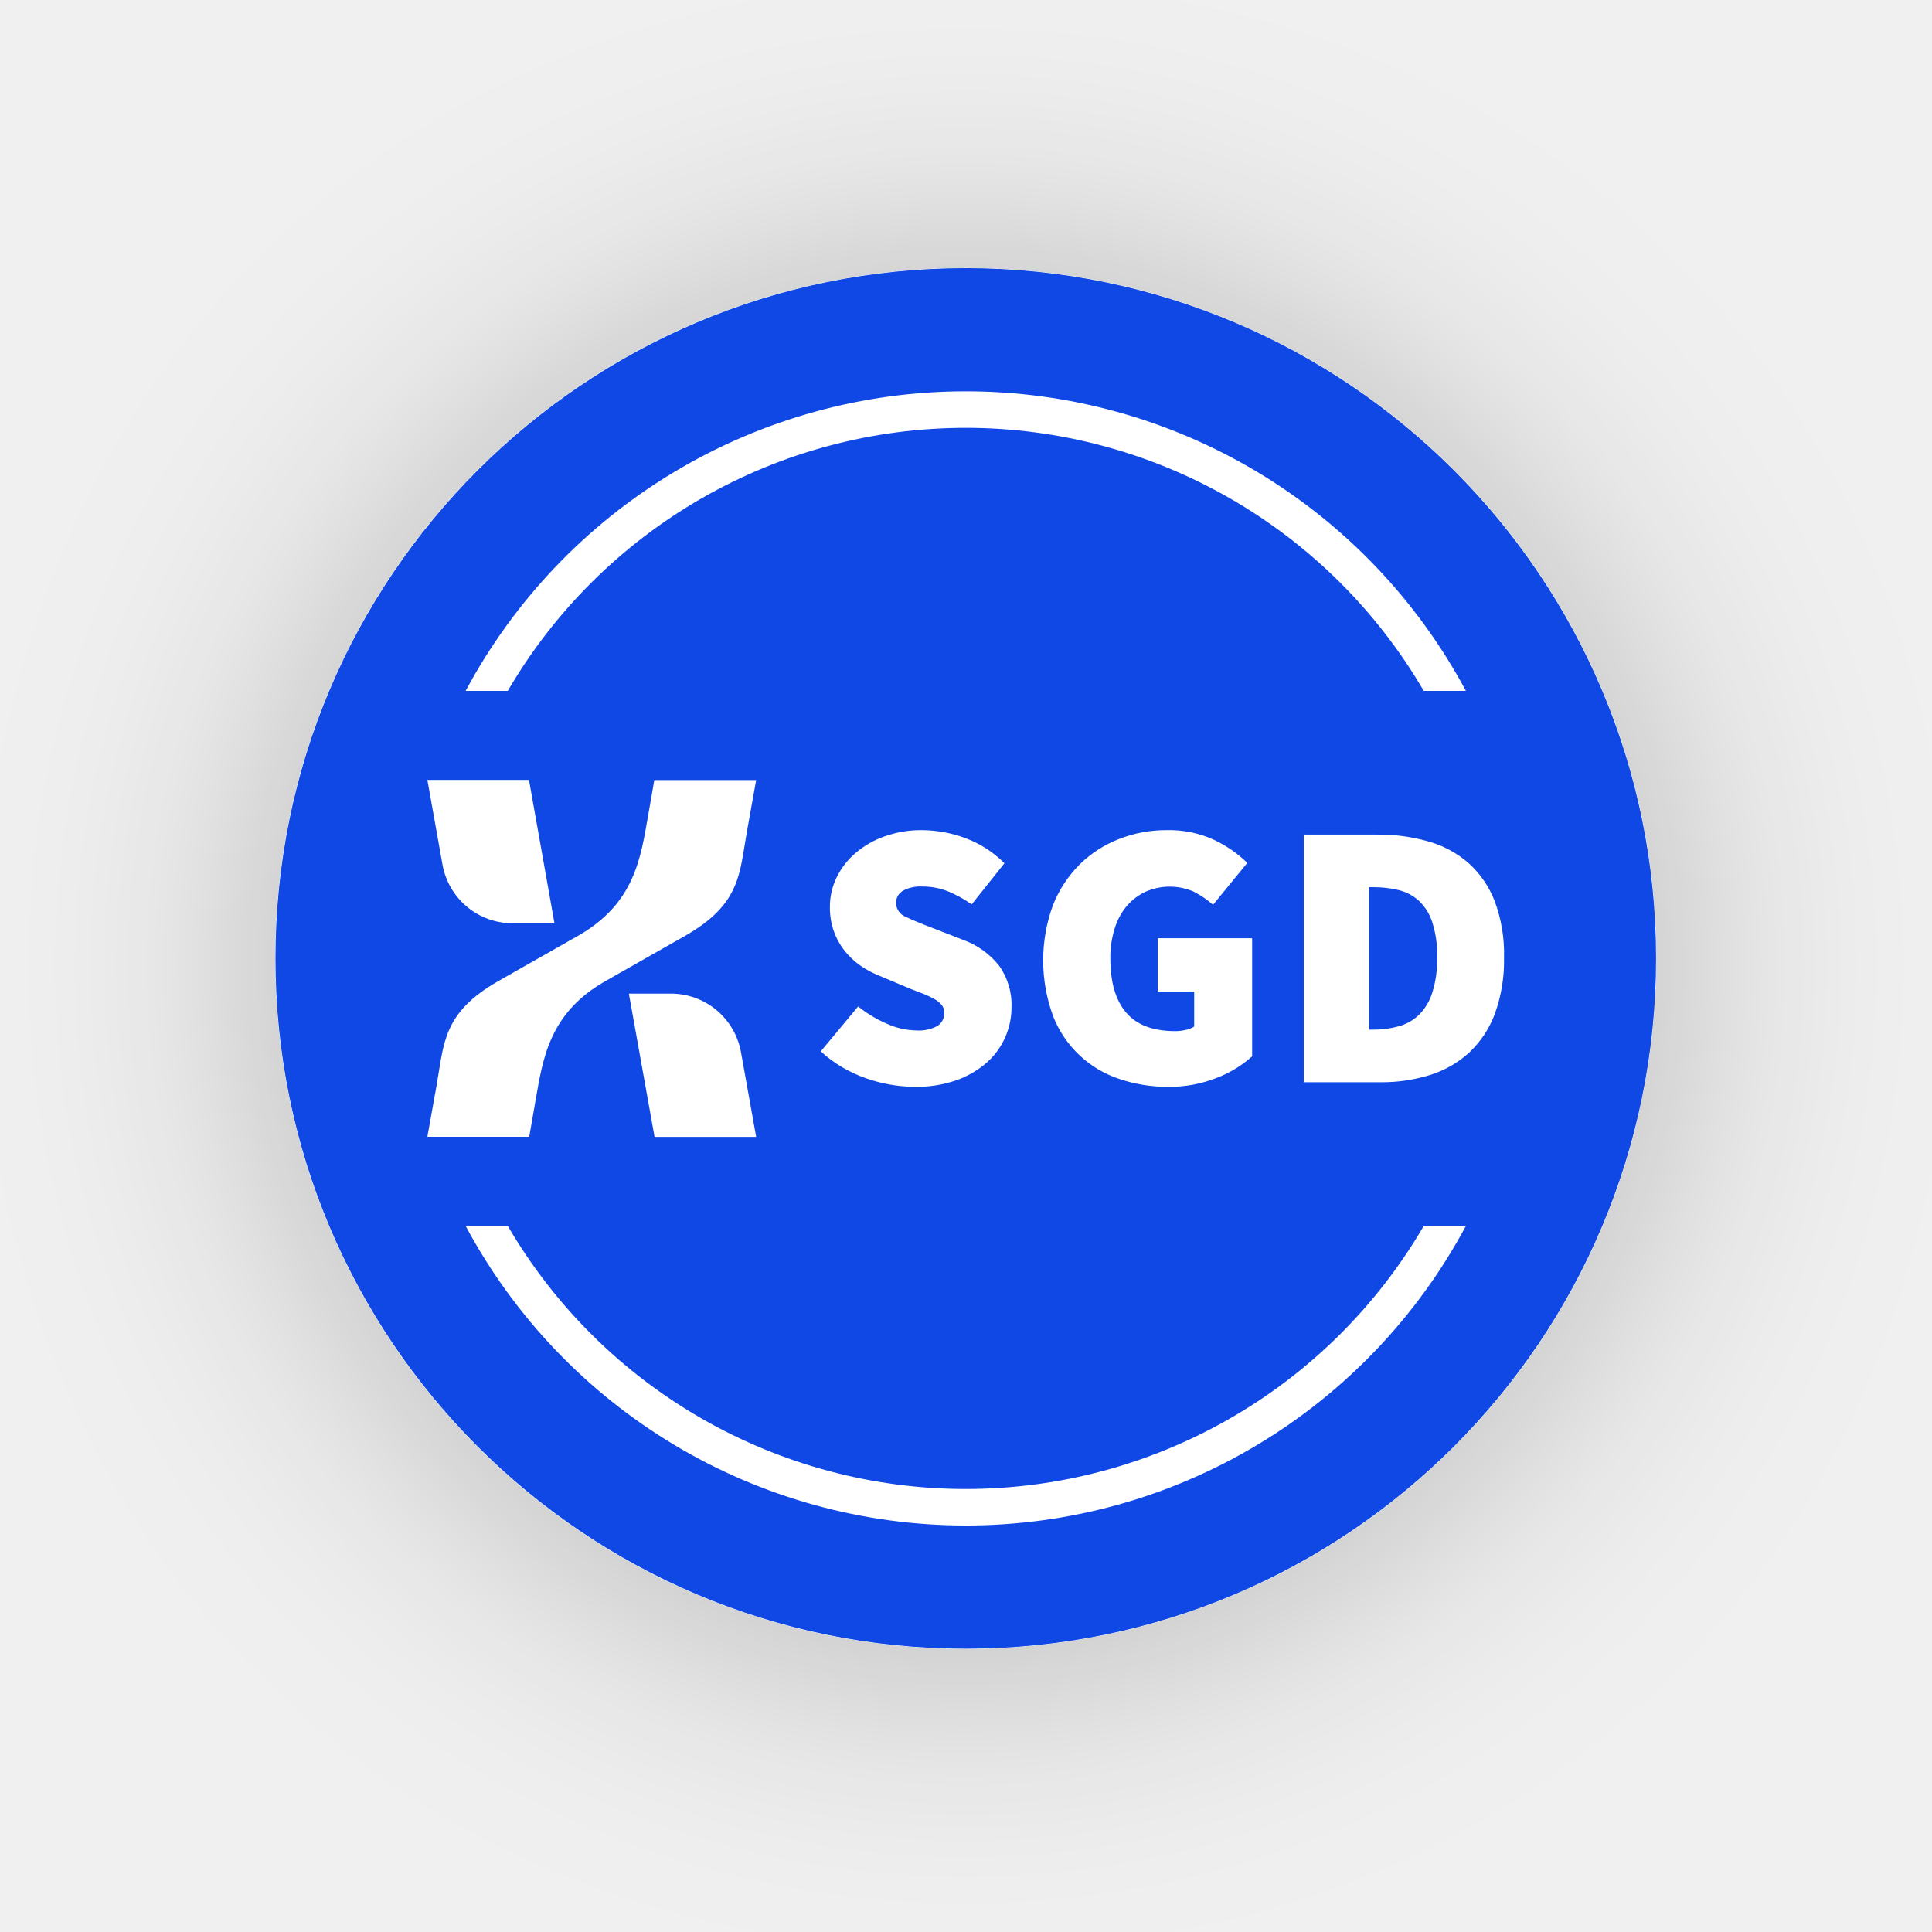
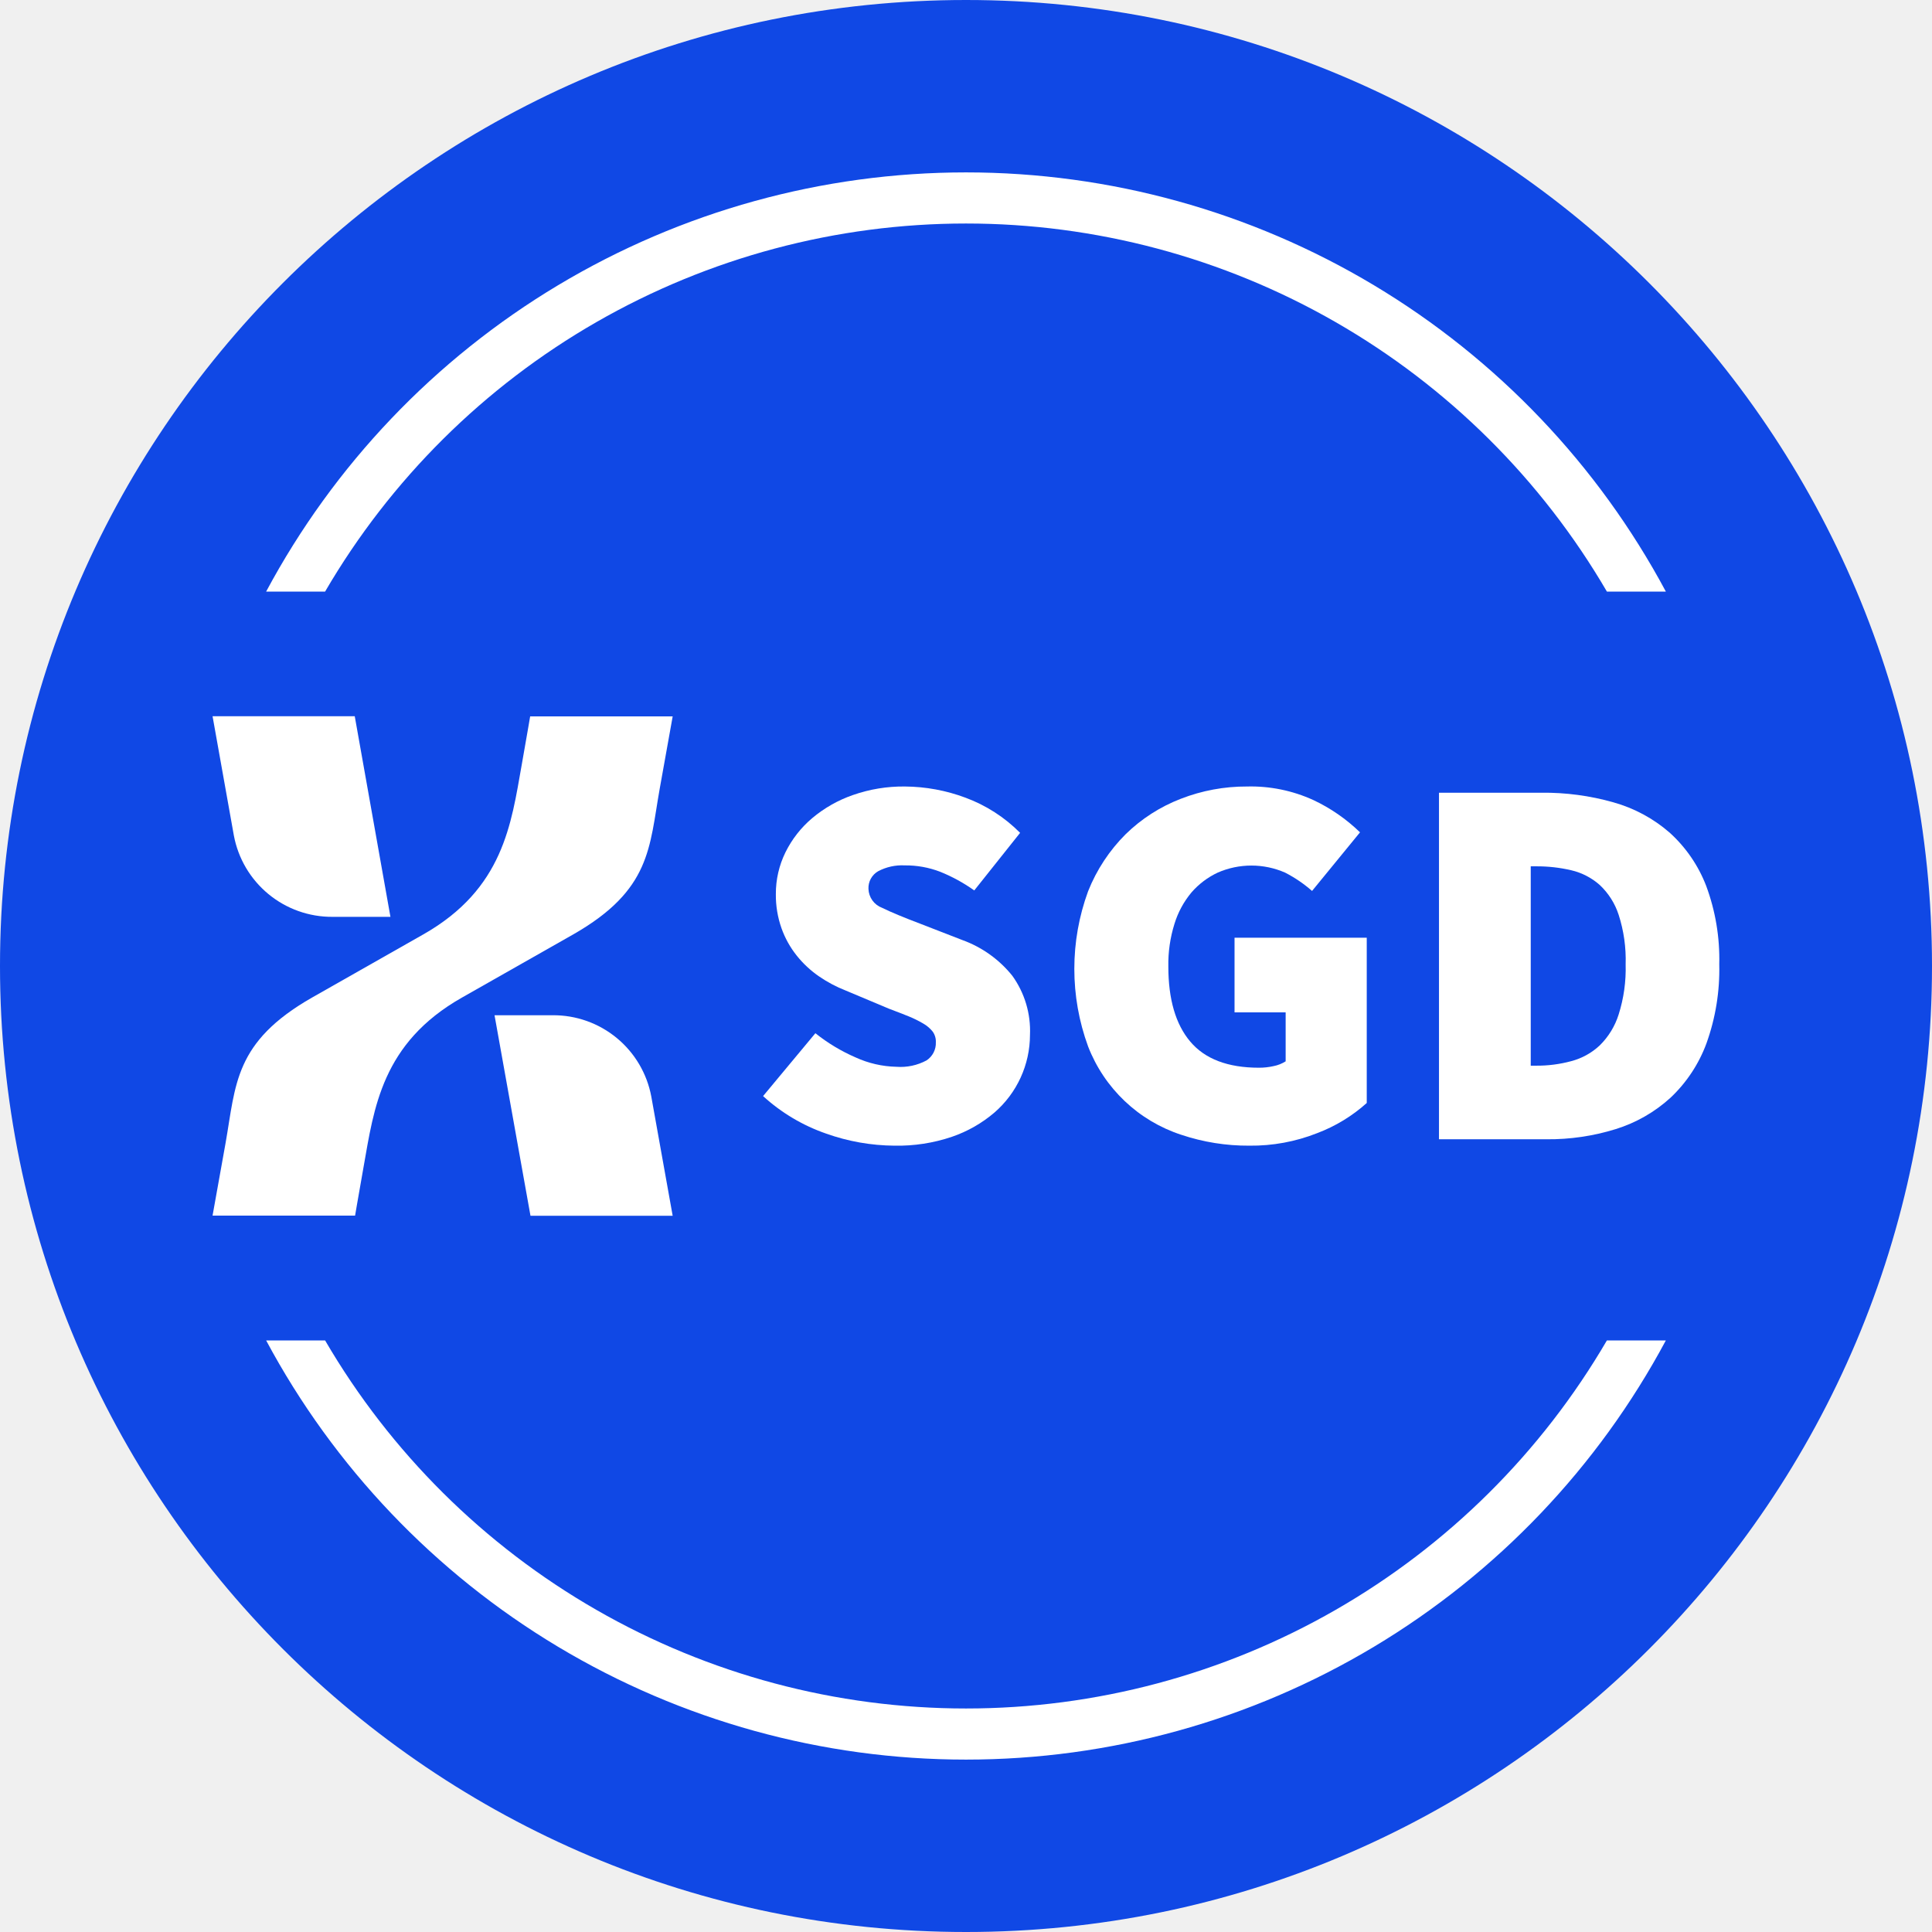
- <svg xmlns="http://www.w3.org/2000/svg" width="1052" height="1052" viewBox="0 0 1052 1052" fill="none">
-   <g filter="url(#filter0_d_2466_37)">
-     <path d="M525.871 897.743C733.459 897.743 901.743 729.459 901.743 521.871C901.743 314.283 733.459 146 525.871 146C318.283 146 150 314.283 150 521.871C150 729.459 318.283 897.743 525.871 897.743Z" fill="#1048E5" />
-     <path d="M314.715 509.573C345.941 491.839 348.925 466.48 352.969 443.773C355.389 430.083 356.284 424.746 356.284 424.746H411.741C411.741 424.746 409.122 439.298 406.669 453.022C402.625 475.729 403.355 492.27 373.057 509.573L329.732 534.169C298.506 551.871 295.522 577.263 291.478 599.969C289.058 613.66 288.163 618.997 288.163 618.997H232.706L237.778 590.721C241.789 568.014 241.092 551.473 271.39 534.169L314.715 509.573Z" fill="white" />
-     <path d="M301.92 502.745H279.379C270.284 502.806 261.457 499.669 254.44 493.883C247.424 488.096 242.664 480.028 240.993 471.088L232.706 424.68H288.031L301.92 502.745Z" fill="white" />
-     <path d="M342.427 541.031H365.068C374.154 540.969 382.973 544.103 389.983 549.883C396.993 555.663 401.75 563.724 403.421 572.655L411.741 619.063H356.416L342.427 541.031Z" fill="white" />
-     <path d="M498.026 591.782C488.988 591.714 480.025 590.134 471.508 587.108C462.398 583.963 454.028 578.988 446.911 572.489L467.265 548.026C472.041 551.842 477.302 555.007 482.911 557.44C487.899 559.726 493.303 560.967 498.789 561.086C502.858 561.398 506.931 560.535 510.523 558.6C511.684 557.835 512.626 556.783 513.259 555.545C513.892 554.308 514.195 552.928 514.137 551.54C514.202 550.06 513.77 548.601 512.91 547.396C511.901 546.137 510.664 545.08 509.264 544.28C507.434 543.203 505.529 542.261 503.562 541.462C501.341 540.567 498.789 539.573 495.872 538.479L479.065 531.418C475.408 529.988 471.926 528.141 468.69 525.916C465.412 523.663 462.485 520.937 460.005 517.827C457.446 514.625 455.44 511.018 454.071 507.154C452.574 502.895 451.834 498.408 451.884 493.894C451.856 488.252 453.138 482.681 455.629 477.618C458.142 472.533 461.673 468.02 466.005 464.359C470.701 460.406 476.083 457.35 481.883 455.342C488.379 453.068 495.222 451.946 502.104 452.028C510.143 452.087 518.109 453.556 525.639 456.37C533.647 459.326 540.91 463.999 546.921 470.06L529.087 492.469C524.968 489.536 520.517 487.099 515.827 485.209C511.429 483.518 506.75 482.675 502.037 482.723C498.435 482.531 494.849 483.321 491.662 485.01C490.474 485.699 489.497 486.699 488.837 487.902C488.177 489.106 487.858 490.467 487.916 491.839C487.966 493.459 488.497 495.027 489.441 496.343C490.386 497.66 491.701 498.665 493.22 499.231C496.734 500.955 501.64 502.977 507.838 505.33L524.413 511.761C532.066 514.522 538.81 519.339 543.904 525.684C548.708 532.365 551.125 540.468 550.766 548.689C550.756 554.418 549.517 560.079 547.133 565.289C544.748 570.498 541.273 575.135 536.943 578.887C532.065 583.056 526.441 586.261 520.369 588.334C513.176 590.766 505.617 591.932 498.026 591.782Z" fill="white" />
-     <path d="M636.124 591.782C627.111 591.836 618.151 590.402 609.605 587.539C601.395 584.852 593.886 580.375 587.62 574.429C581.354 568.484 576.487 561.221 573.373 553.164C566.234 533.676 566.234 512.288 573.373 492.8C576.676 484.475 581.651 476.916 587.992 470.591C594.139 464.581 601.448 459.888 609.472 456.801C617.671 453.611 626.397 451.992 635.195 452.028C644.091 451.802 652.922 453.605 661.018 457.298C667.727 460.452 673.865 464.698 679.183 469.862L660.521 492.668C657.334 489.872 653.816 487.479 650.046 485.541C645.908 483.726 641.438 482.789 636.919 482.789C632.4 482.789 627.931 483.726 623.792 485.541C619.904 487.371 616.438 489.99 613.616 493.231C610.611 496.825 608.357 500.984 606.986 505.463C605.307 510.824 604.501 516.42 604.599 522.037C604.599 534.766 607.417 544.512 613.118 551.274C618.82 558.037 627.704 561.451 639.869 561.451C641.788 561.458 643.7 561.247 645.571 560.821C647.23 560.497 648.815 559.868 650.245 558.965V539.904H630.356V510.866H681.802V575.174C676.154 580.248 669.612 584.227 662.51 586.909C654.114 590.229 645.152 591.884 636.124 591.782Z" fill="white" />
-     <path d="M709.912 589.295V454.447H749.69C759.192 454.337 768.659 455.598 777.8 458.193C785.878 460.454 793.352 464.485 799.678 469.994C805.982 475.698 810.854 482.807 813.899 490.745C817.508 500.497 819.229 510.846 818.971 521.241C819.215 531.692 817.53 542.098 813.999 551.937C811.036 559.984 806.248 567.235 800.01 573.119C793.868 578.718 786.568 582.894 778.629 585.351C769.925 588.046 760.857 589.376 751.746 589.295H709.912ZM745.613 560.655H747.668C752.29 560.695 756.896 560.104 761.359 558.898C765.514 557.812 769.331 555.704 772.463 552.766C775.867 549.42 778.394 545.287 779.822 540.733C781.816 534.434 782.735 527.845 782.541 521.241C782.748 514.702 781.829 508.176 779.822 501.949C778.387 497.523 775.856 493.532 772.463 490.347C769.297 487.541 765.48 485.57 761.359 484.612C756.871 483.567 752.276 483.055 747.668 483.087H745.613V560.655Z" fill="white" />
-     <path d="M276.495 376.183C301.924 332.603 338.329 296.447 382.084 271.319C425.839 246.191 475.415 232.968 525.871 232.968C576.328 232.968 625.904 246.191 669.659 271.319C713.413 296.447 749.819 332.603 775.248 376.183H798.187C771.804 326.899 732.541 285.698 684.584 256.974C636.627 228.25 581.773 213.079 525.871 213.079C469.97 213.079 415.116 228.25 367.159 256.974C319.202 285.698 279.939 326.899 253.556 376.183H276.495Z" fill="white" />
-     <path d="M775.248 667.559C749.819 711.14 713.413 747.295 669.659 772.423C625.904 797.551 576.328 810.774 525.871 810.774C475.415 810.774 425.839 797.551 382.084 772.423C338.329 747.295 301.924 711.14 276.495 667.559H253.556C279.939 716.843 319.202 758.044 367.159 786.768C415.116 815.492 469.97 830.663 525.871 830.663C581.773 830.663 636.627 815.492 684.584 786.768C732.541 758.044 771.804 716.843 798.187 667.559H775.248Z" fill="white" />
-   </g>
-   <defs>
-     <filter id="filter0_d_2466_37" x="0" y="0" width="1051.74" height="1051.74" filterUnits="userSpaceOnUse" color-interpolation-filters="sRGB">
-       <feFlood flood-opacity="0" result="BackgroundImageFix" />
-       <feColorMatrix in="SourceAlpha" type="matrix" values="0 0 0 0 0 0 0 0 0 0 0 0 0 0 0 0 0 0 127 0" result="hardAlpha" />
-       <feOffset dy="4" />
-       <feGaussianBlur stdDeviation="75" />
-       <feComposite in2="hardAlpha" operator="out" />
-       <feColorMatrix type="matrix" values="0 0 0 0 0 0 0 0 0 0 0 0 0 0 0 0 0 0 0.25 0" />
-       <feBlend mode="normal" in2="BackgroundImageFix" result="effect1_dropShadow_2466_37" />
-       <feBlend mode="normal" in="SourceGraphic" in2="effect1_dropShadow_2466_37" result="shape" />
-     </filter>
-   </defs>
+ <svg xmlns="http://www.w3.org/2000/svg" width="721" height="721" viewBox="0 0 721 721" fill="none">
+   <path d="M360.5 721C559.598 721 721 559.598 721 360.5C721 161.401 559.598 0 360.5 0C161.401 0 0 161.401 0 360.5C0 559.598 161.401 721 360.5 721Z" fill="#1048E5" />
+   <path d="M157.979 348.705C187.928 331.696 190.79 307.374 194.669 285.596C196.99 272.465 197.848 267.347 197.848 267.347H251.037C251.037 267.347 248.526 281.304 246.173 294.466C242.294 316.245 242.994 332.109 213.935 348.705L172.382 372.295C142.433 389.273 139.571 413.626 135.693 435.404C133.372 448.535 132.513 453.654 132.513 453.654H79.324L84.189 426.534C88.036 404.756 87.367 388.891 116.426 372.295L157.979 348.705Z" fill="white" />
+   <path d="M145.708 342.156H124.089C115.365 342.214 106.899 339.205 100.169 333.656C93.44 328.106 88.875 320.368 87.272 311.793L79.324 267.283H132.387L145.708 342.156Z" fill="white" />
+   <path d="M184.555 378.876H206.27C214.984 378.816 223.443 381.822 230.166 387.366C236.889 392.91 241.452 400.641 243.054 409.207L251.034 453.717H197.972L184.555 378.876Z" fill="white" />
+   <path d="M333.794 427.552C325.126 427.486 316.529 425.971 308.361 423.069C299.623 420.052 291.595 415.281 284.77 409.048L304.291 385.585C308.872 389.245 313.918 392.281 319.297 394.614C324.081 396.807 329.264 397.997 334.526 398.111C338.429 398.41 342.335 397.582 345.78 395.727C346.894 394.993 347.797 393.984 348.404 392.796C349.011 391.61 349.302 390.286 349.246 388.955C349.309 387.536 348.894 386.136 348.069 384.981C347.102 383.773 345.915 382.759 344.573 381.992C342.817 380.959 340.99 380.056 339.104 379.289C336.974 378.431 334.526 377.478 331.728 376.428L315.609 369.656C312.101 368.285 308.762 366.513 305.658 364.379C302.514 362.218 299.707 359.604 297.328 356.621C294.874 353.55 292.95 350.09 291.637 346.384C290.201 342.3 289.491 337.996 289.539 333.667C289.512 328.255 290.742 322.912 293.131 318.056C295.541 313.179 298.928 308.851 303.083 305.34C307.587 301.548 312.749 298.617 318.311 296.691C324.542 294.51 331.105 293.434 337.705 293.513C345.416 293.569 353.056 294.978 360.278 297.677C367.958 300.512 374.924 304.994 380.69 310.807L363.585 332.3C359.634 329.487 355.365 327.15 350.867 325.337C346.649 323.715 342.161 322.907 337.641 322.953C334.186 322.768 330.747 323.526 327.69 325.146C326.551 325.807 325.614 326.766 324.981 327.92C324.348 329.075 324.042 330.38 324.098 331.696C324.146 333.25 324.655 334.753 325.56 336.016C326.467 337.279 327.728 338.243 329.185 338.785C332.555 340.439 337.26 342.378 343.205 344.635L359.102 350.803C366.442 353.451 372.91 358.071 377.796 364.157C382.403 370.564 384.722 378.336 384.377 386.221C384.368 391.716 383.179 397.145 380.893 402.142C378.605 407.138 375.273 411.585 371.12 415.184C366.441 419.182 361.047 422.256 355.223 424.245C348.325 426.577 341.075 427.695 333.794 427.552Z" fill="white" />
+   <path d="M466.246 427.551C457.601 427.603 449.008 426.228 440.811 423.482C432.937 420.905 425.735 416.611 419.725 410.908C413.716 405.206 409.048 398.24 406.061 390.513C399.214 371.822 399.214 351.308 406.061 332.617C409.229 324.633 414 317.383 420.082 311.317C425.978 305.552 432.988 301.051 440.684 298.091C448.547 295.031 456.917 293.478 465.355 293.513C473.887 293.296 482.357 295.025 490.122 298.567C496.556 301.592 502.443 305.665 507.544 310.617L489.645 332.491C486.588 329.809 483.214 327.514 479.598 325.655C475.63 323.914 471.342 323.016 467.008 323.016C462.674 323.016 458.388 323.914 454.418 325.655C450.689 327.41 447.365 329.922 444.658 333.031C441.776 336.478 439.614 340.467 438.299 344.762C436.689 349.904 435.916 355.271 436.01 360.659C436.01 372.867 438.713 382.215 444.181 388.7C449.649 395.186 458.17 398.461 469.838 398.461C471.678 398.467 473.512 398.265 475.306 397.857C476.898 397.546 478.418 396.943 479.789 396.076V377.795H460.714V349.944H510.056V411.623C504.639 416.489 498.364 420.305 491.553 422.878C483.5 426.062 474.905 427.649 466.246 427.551Z" fill="white" />
+   <path d="M537.012 425.166V295.833H575.163C584.276 295.727 593.356 296.937 602.123 299.426C609.871 301.594 617.039 305.46 623.107 310.744C629.153 316.215 633.826 323.033 636.746 330.646C640.208 340 641.858 349.925 641.611 359.895C641.845 369.919 640.229 379.899 636.842 389.336C634 397.054 629.408 404.008 623.425 409.652C617.534 415.022 610.533 419.027 602.919 421.384C594.57 423.968 585.873 425.244 577.135 425.166H537.012ZM571.253 397.698H573.224C577.657 397.736 582.074 397.169 586.355 396.012C590.34 394.971 594.001 392.949 597.005 390.131C600.269 386.922 602.693 382.958 604.063 378.59C605.975 372.549 606.857 366.229 606.671 359.895C606.869 353.624 605.988 347.365 604.063 341.392C602.686 337.147 600.259 333.32 597.005 330.265C593.968 327.574 590.307 325.683 586.355 324.764C582.05 323.762 577.643 323.271 573.224 323.302H571.253V397.698Z" fill="white" />
+   <path d="M121.321 220.77C145.71 178.972 180.626 144.294 222.592 120.194C264.558 96.094 312.106 83.412 360.499 83.412C408.892 83.412 456.441 96.094 498.407 120.194C540.371 144.294 575.288 178.972 599.677 220.77H621.678C596.374 173.501 558.717 133.985 512.721 106.436C466.725 78.886 414.115 64.336 360.499 64.336C306.884 64.336 254.273 78.886 208.277 106.436C162.282 133.985 124.624 173.501 99.32 220.77H121.321Z" fill="white" />
+   <path d="M599.677 500.23C575.288 542.028 540.371 576.705 498.407 600.805C456.441 624.905 408.892 637.588 360.499 637.588C312.106 637.588 264.558 624.905 222.592 600.805C180.626 576.705 145.71 542.028 121.321 500.23H99.32C124.624 547.498 162.282 587.014 208.277 614.563C254.273 642.113 306.884 656.663 360.499 656.663C414.115 656.663 466.725 642.113 512.721 614.563C558.717 587.014 596.374 547.498 621.678 500.23H599.677Z" fill="white" />
</svg>
